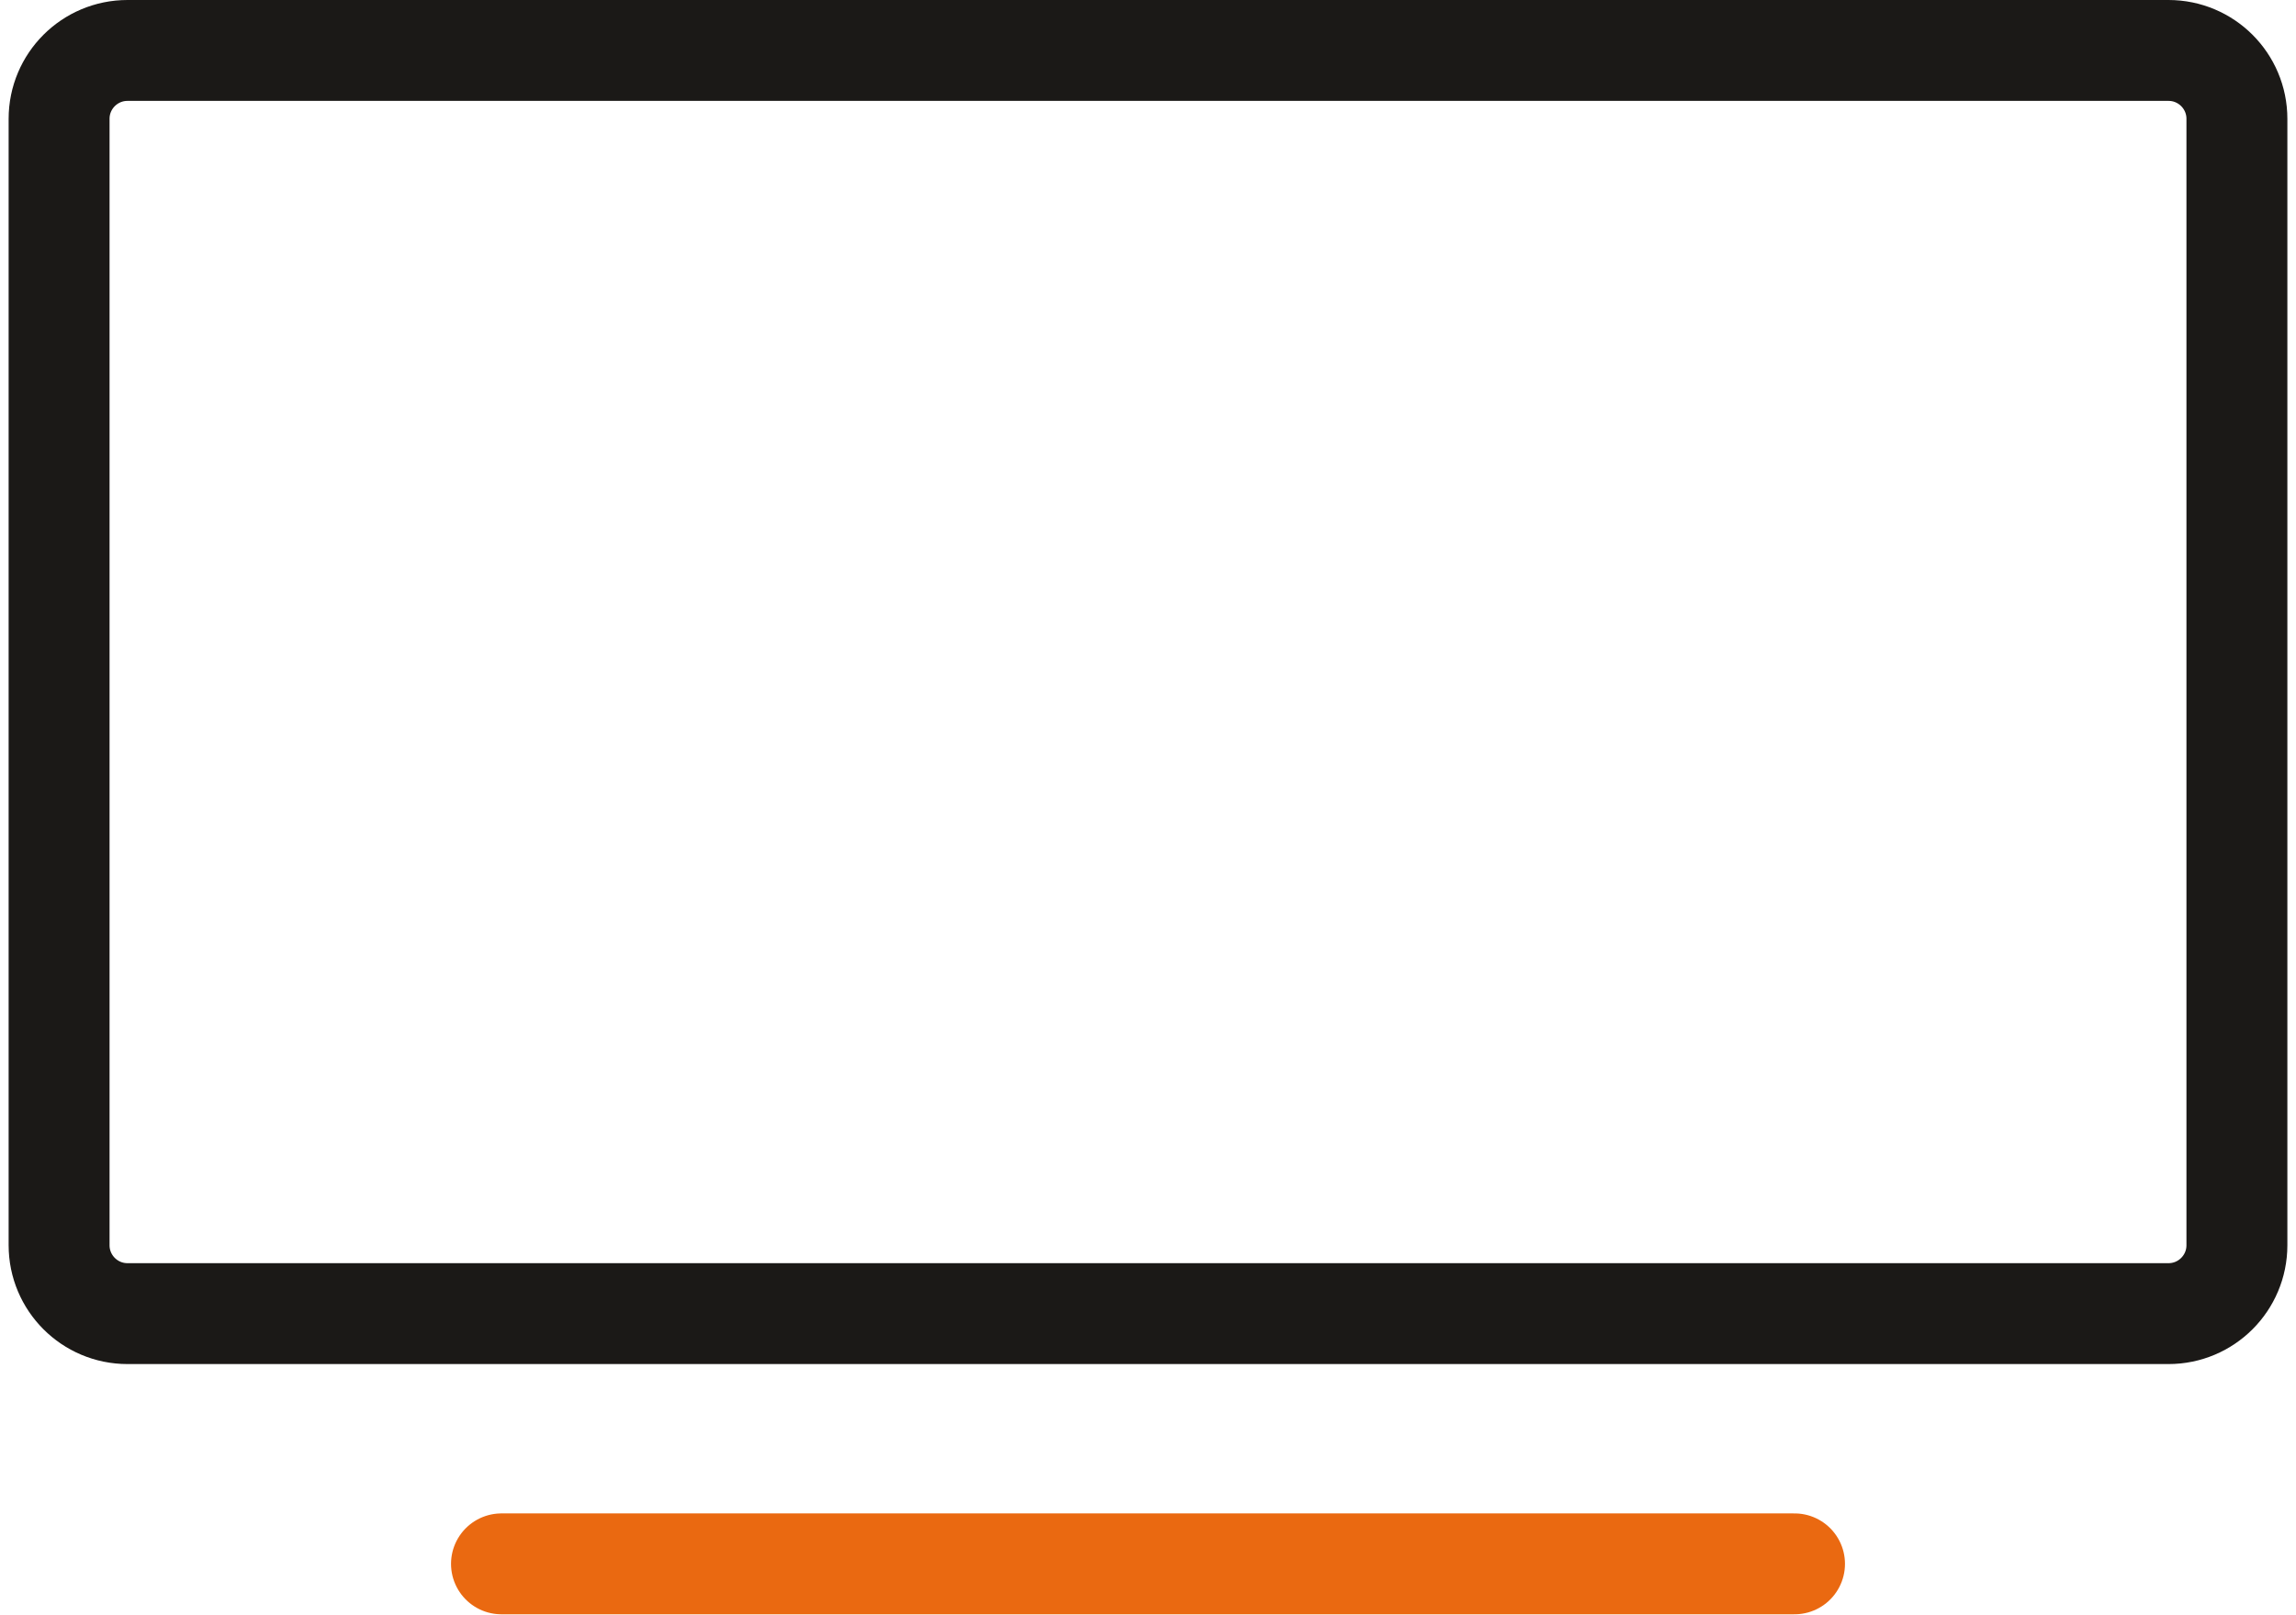
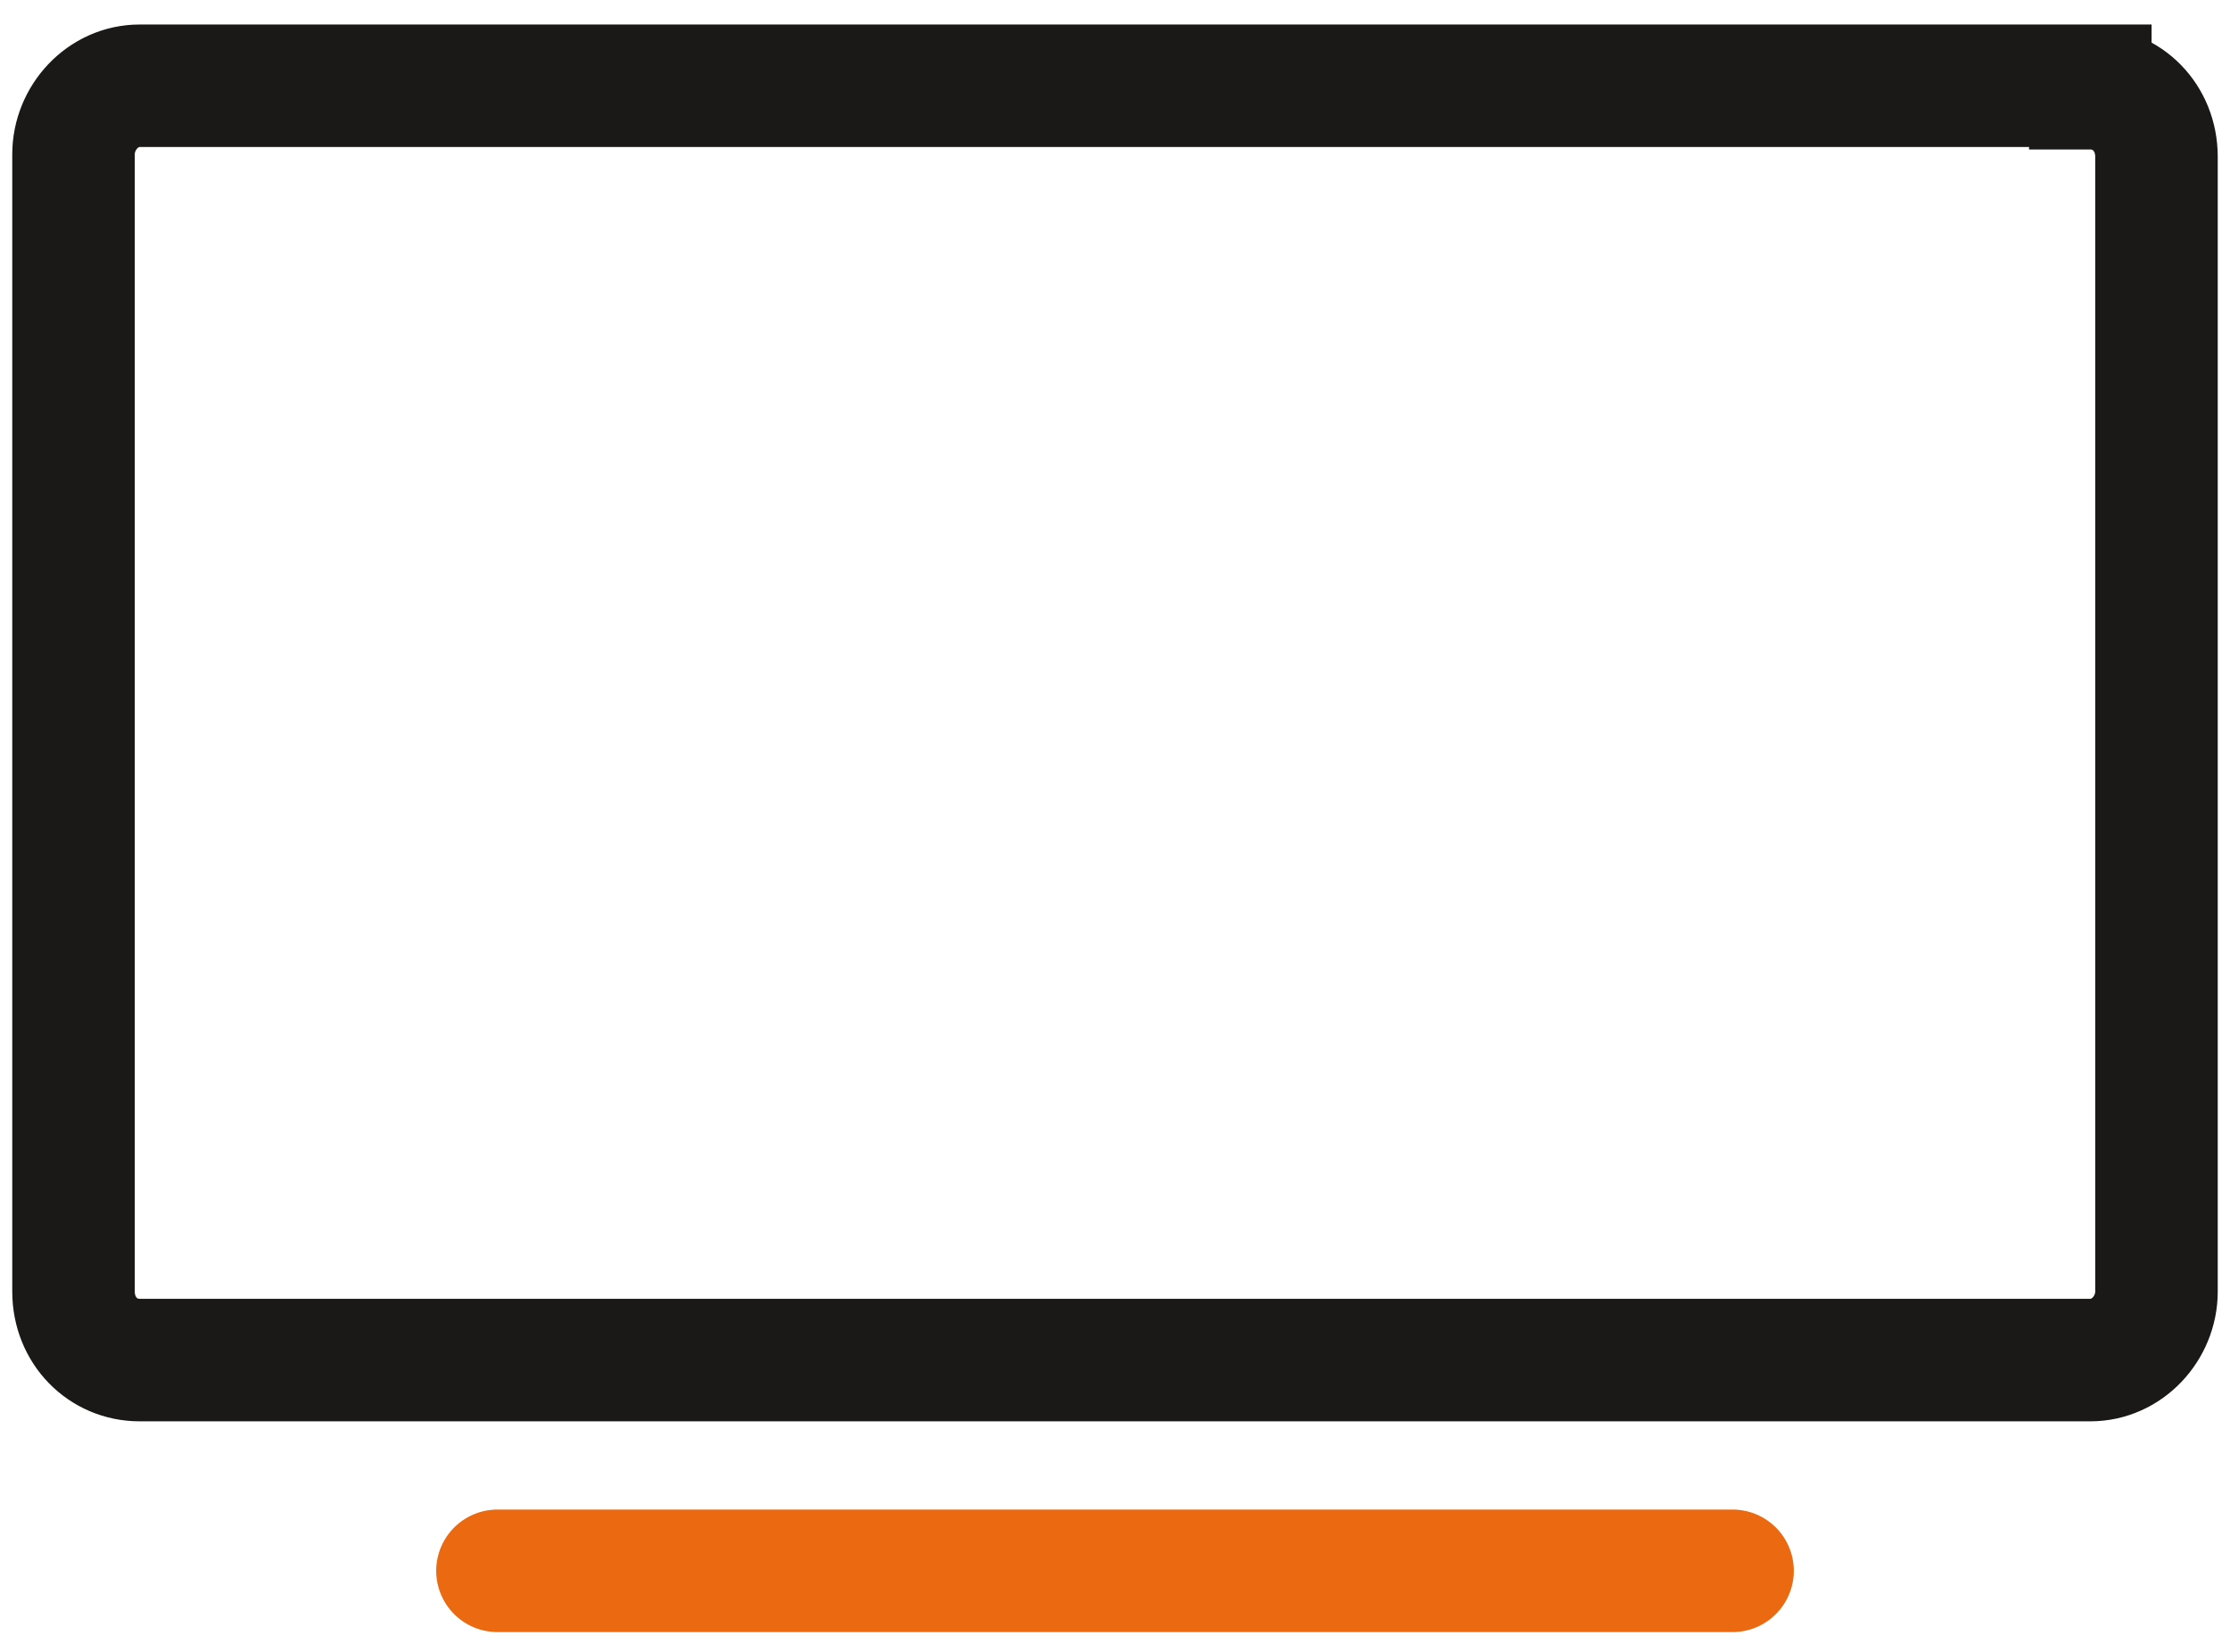
- <svg xmlns="http://www.w3.org/2000/svg" width="91" height="64" viewBox="0 0 91 64" fill="none">
-   <path d="M85.947 2H5.053C3.556 2 2.342 3.214 2.342 4.711V49.367C2.342 50.865 3.556 52.079 5.053 52.079H85.947C87.444 52.079 88.658 50.865 88.658 49.367V4.711C88.658 3.214 87.444 2 85.947 2Z" stroke="#1B1917" stroke-width="4" stroke-miterlimit="133.33" stroke-linecap="round" />
-   <path d="M19.876 62H71.124" stroke="#EA6911" stroke-width="4" stroke-miterlimit="133.33" stroke-linecap="round" />
+ <svg xmlns="http://www.w3.org/2000/svg" id="Layer_1" version="1.1" viewBox="0 0 91 67.4">
+   <defs>
+     <style>
+       .st0 {
+         stroke: #1b1917;
+       }
+ 
+       .st0, .st1 {
+         fill: none;
+         stroke-linecap: round;
+         stroke-miterlimit: 133.3;
+         stroke-width: 5px;
+       }
+ 
+       .st1 {
+         stroke: #ea6911;
+       }
+     </style>
+   </defs>
+   <path class="st0" d="M85.3,3.5H5.7c-1.5,0-2.7,1.3-2.7,2.8v46.4c0,1.6,1.2,2.8,2.7,2.8h79.6c1.5,0,2.7-1.3,2.7-2.8V6.4c0-1.6-1.2-2.8-2.7-2.8Z" />
+   <path class="st1" d="M20.3,64.1h50.4" />
</svg>
